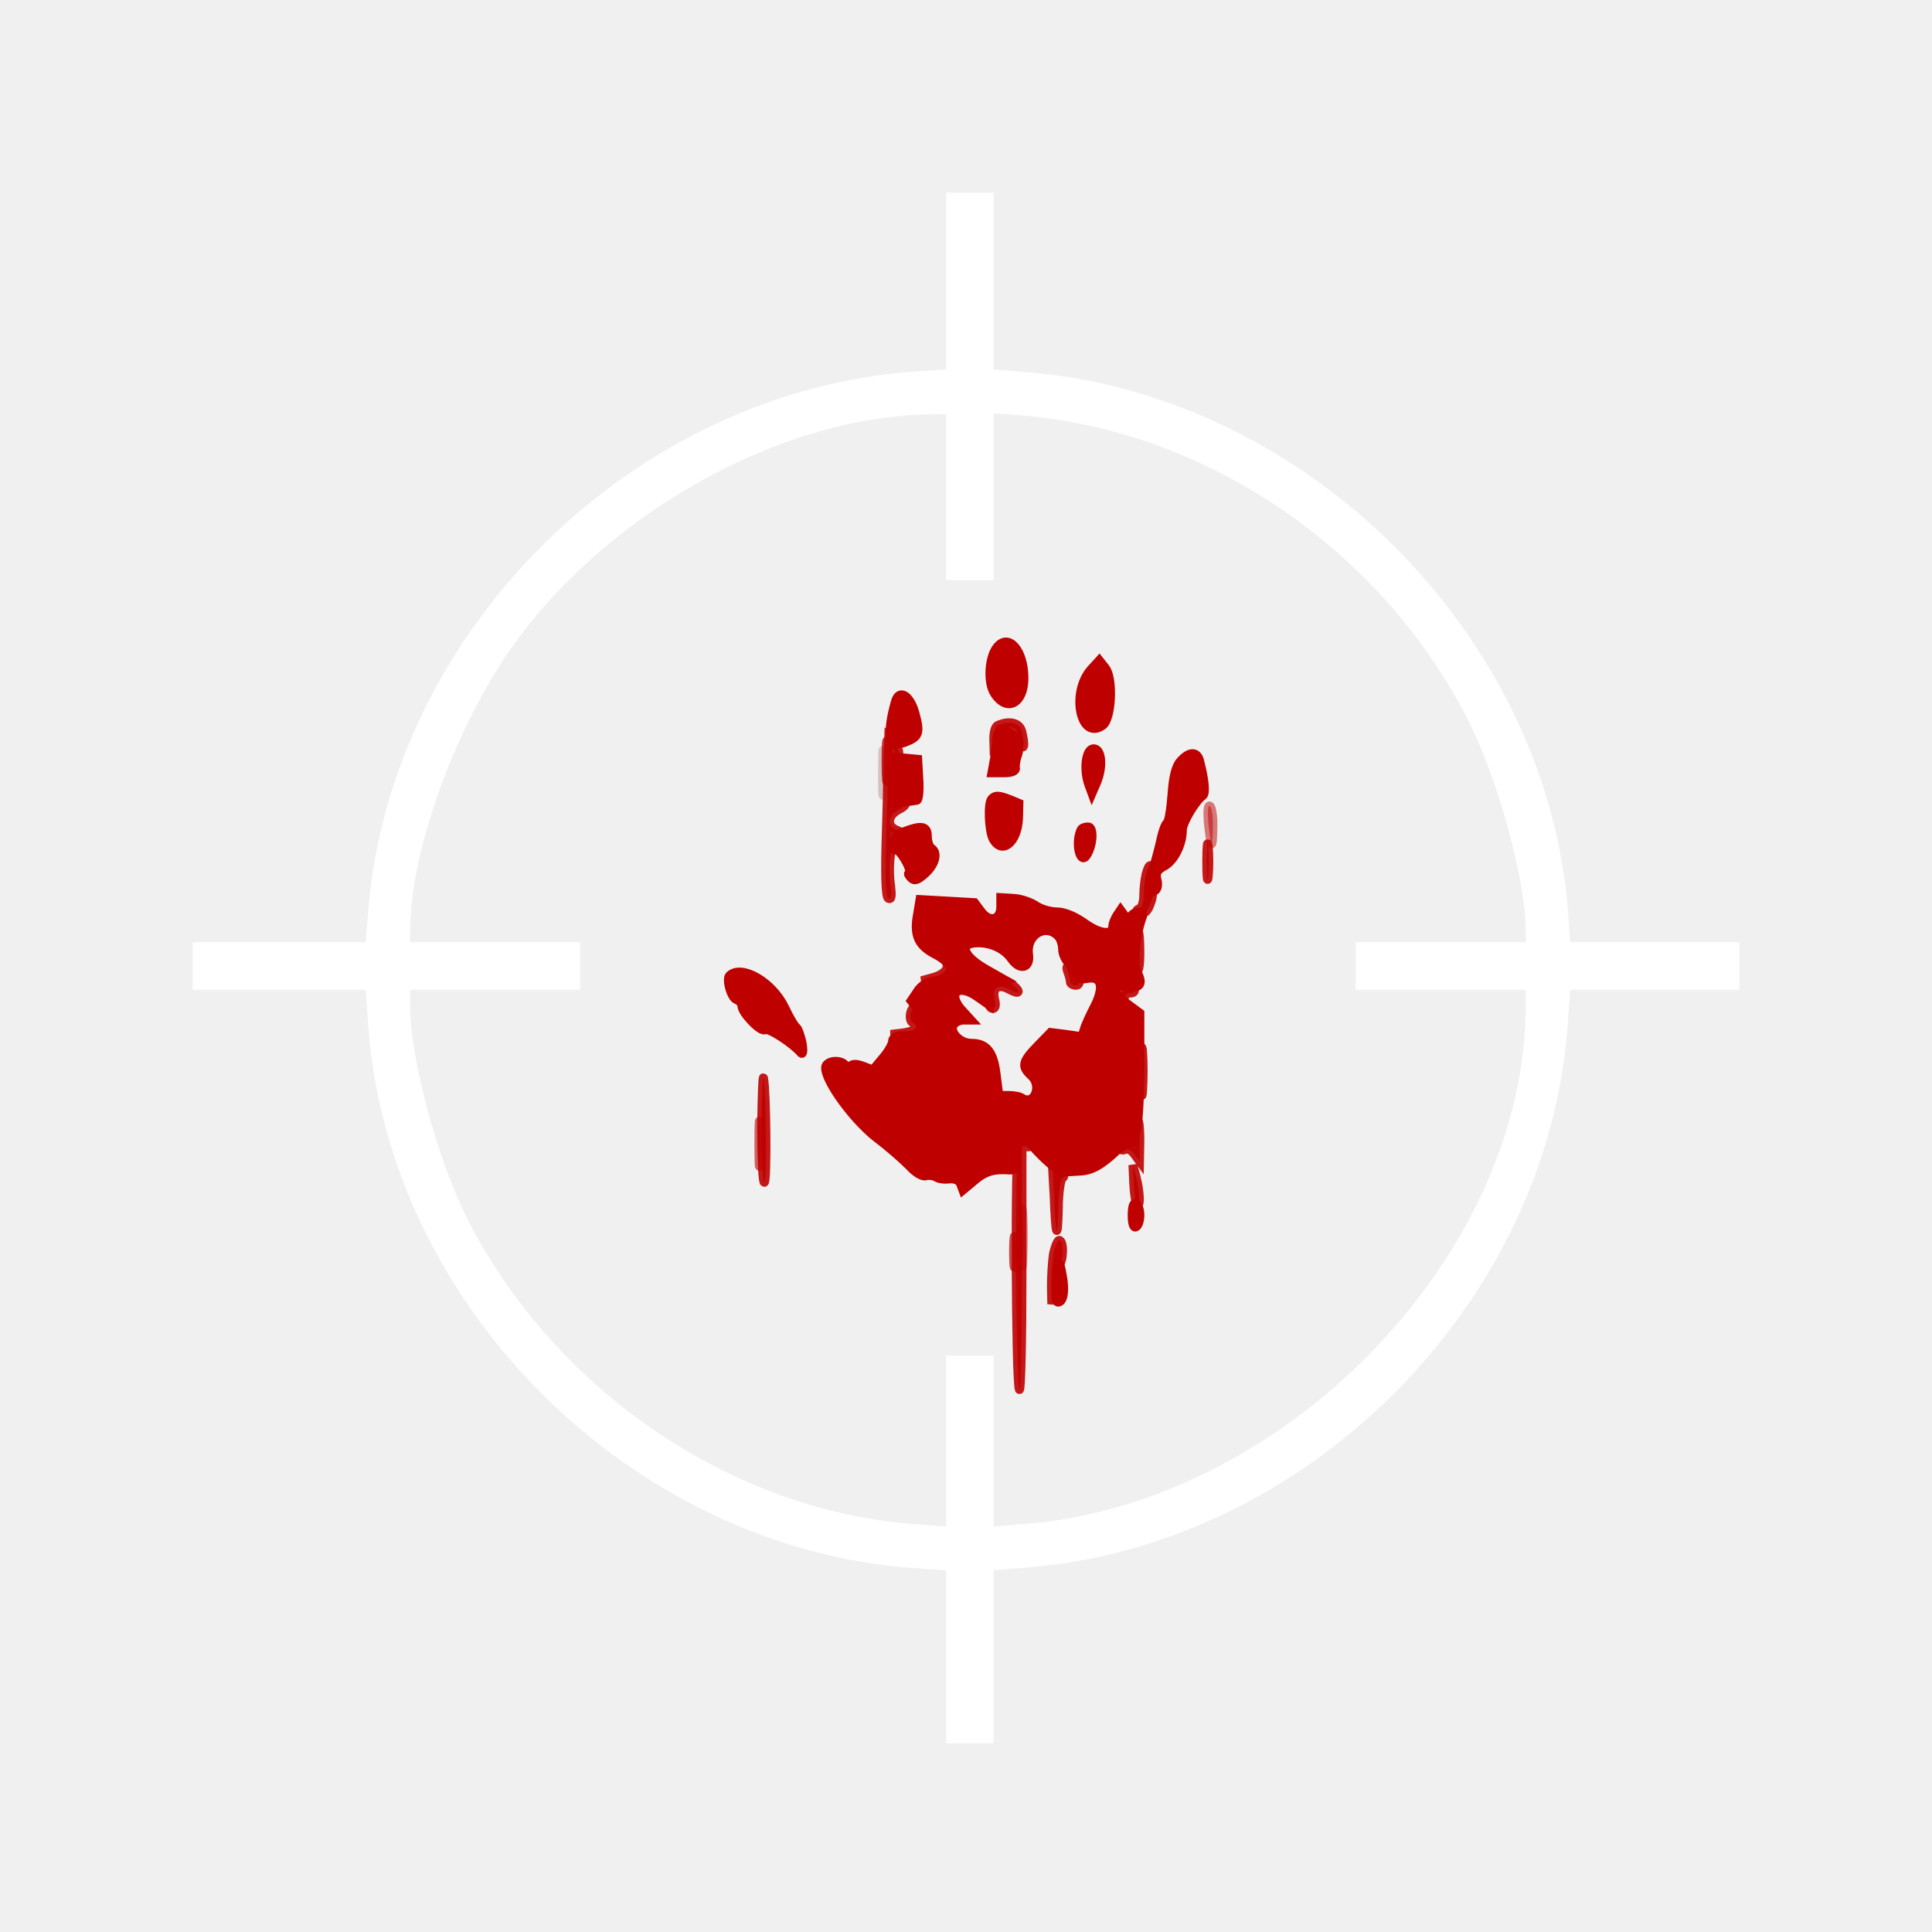
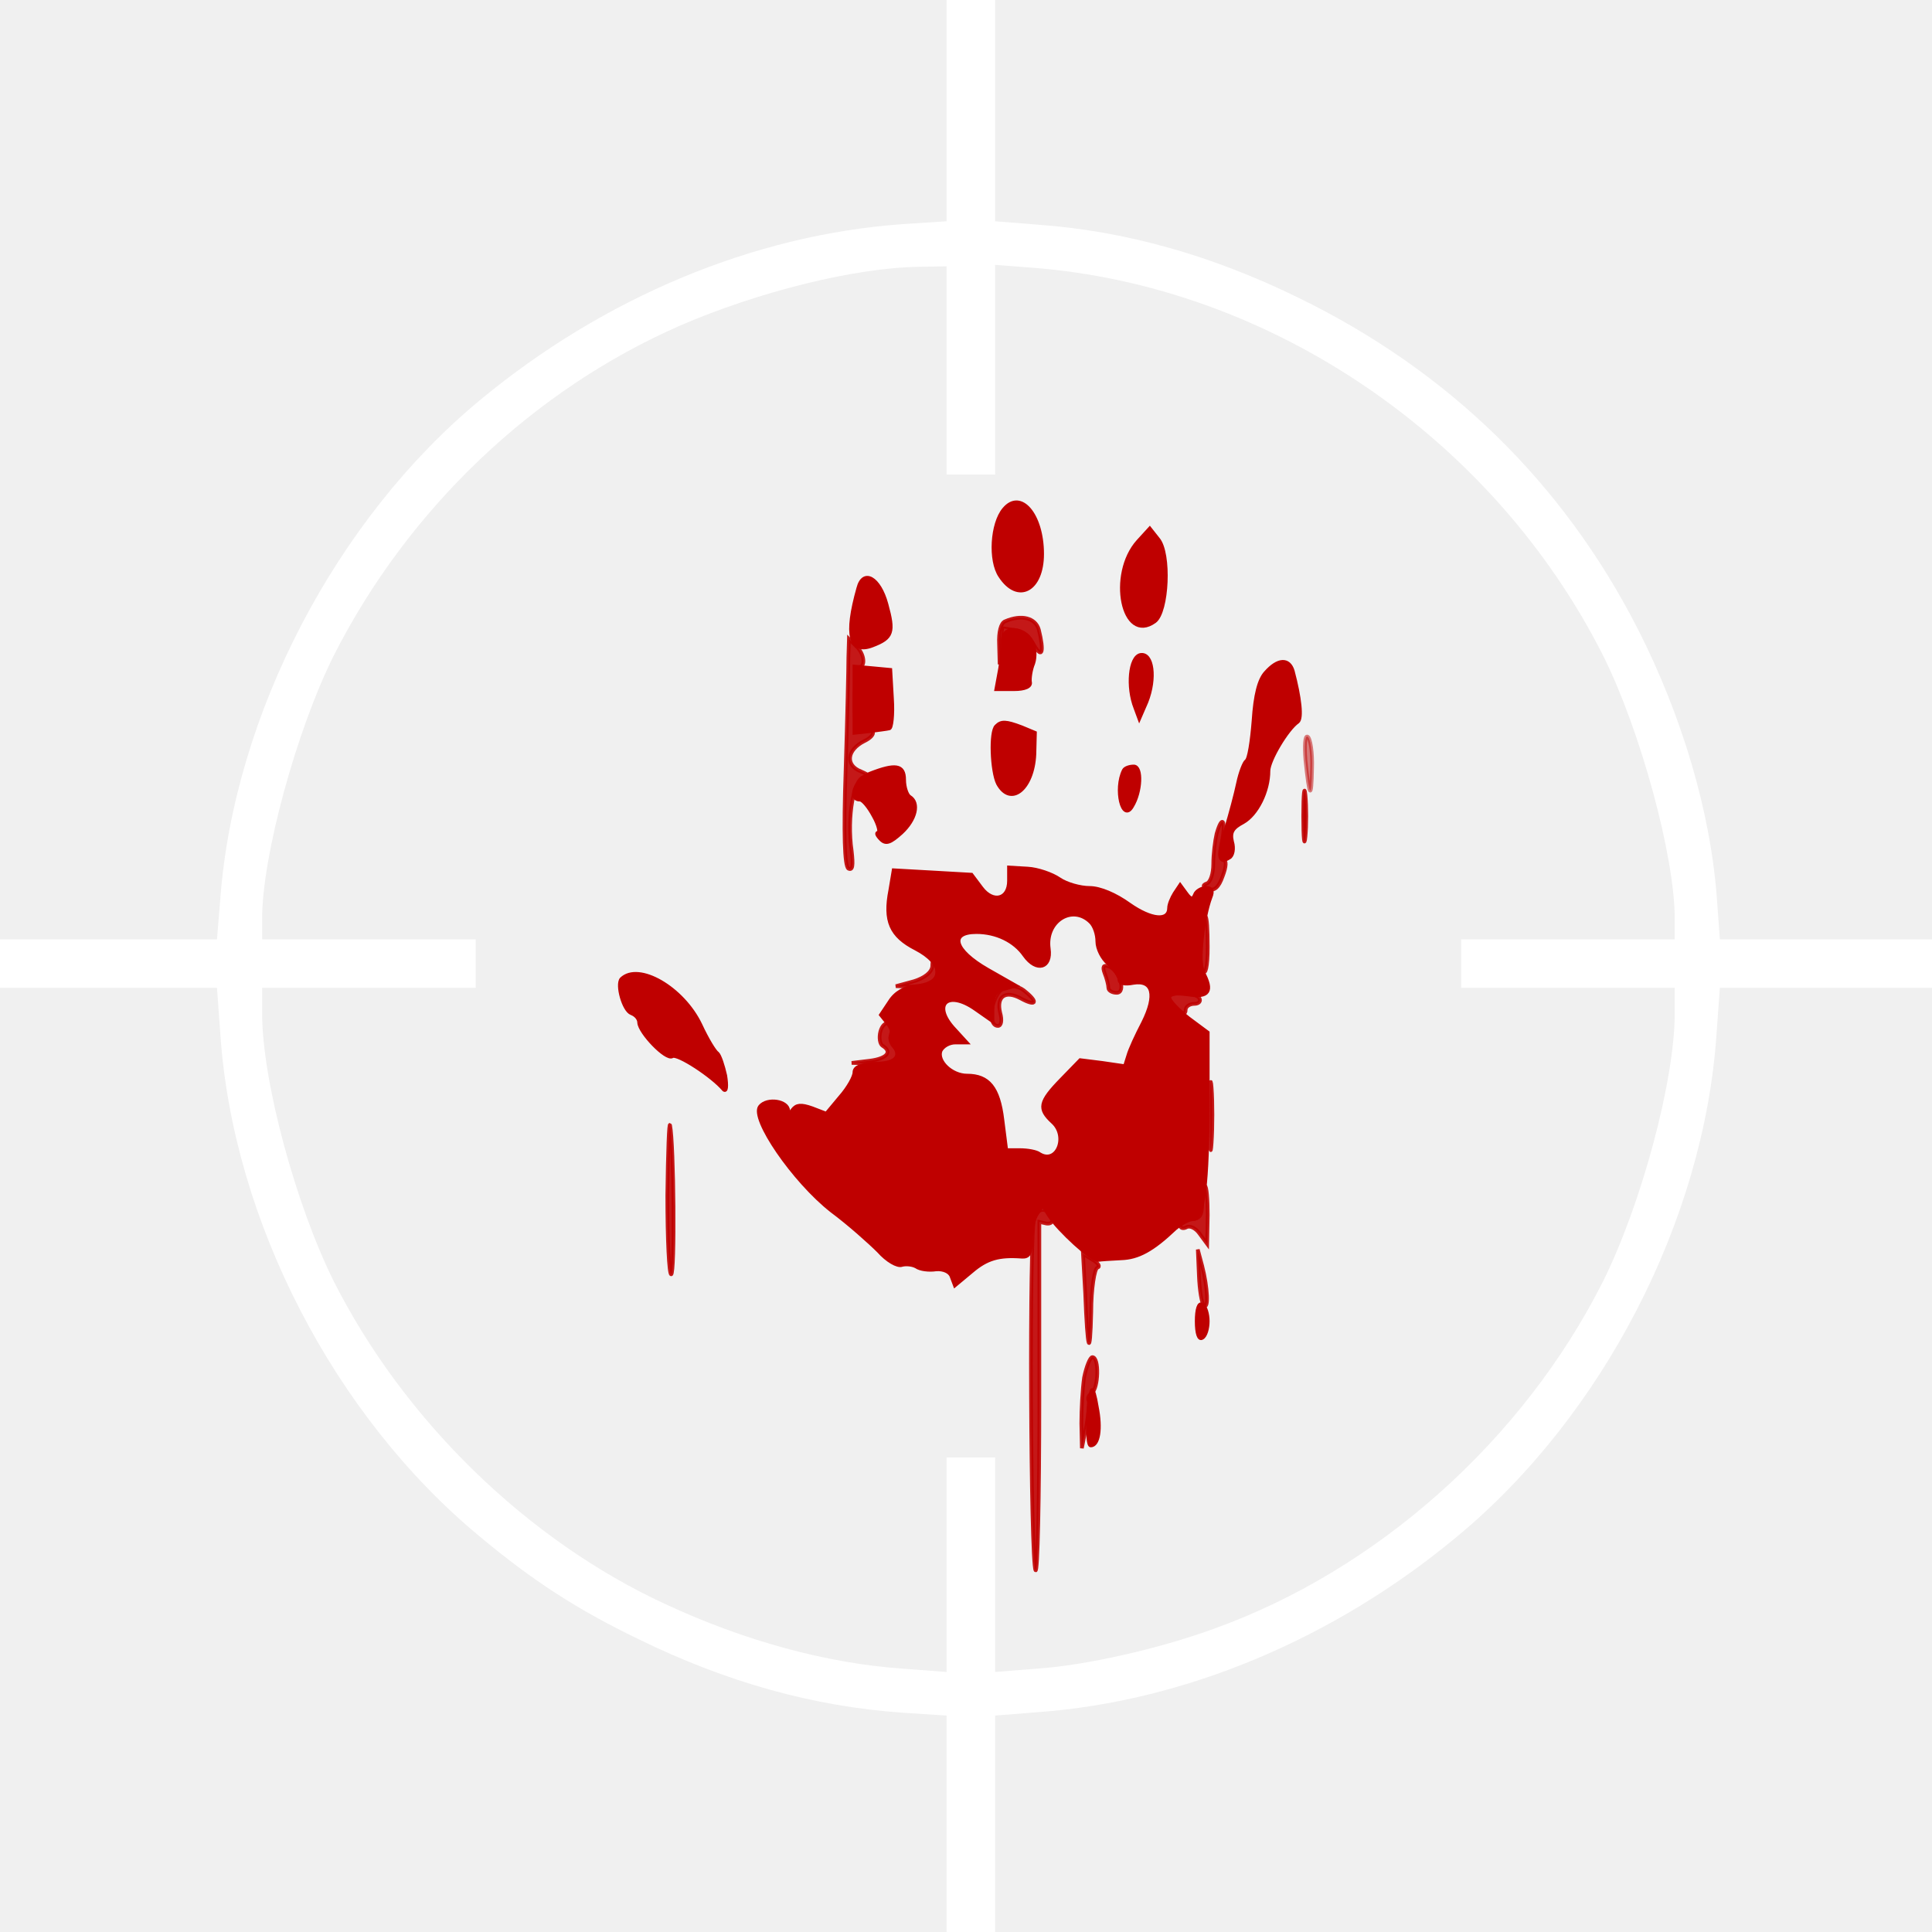
- <svg xmlns="http://www.w3.org/2000/svg" version="1.0" viewBox="0 0 500 500">
-   <path fill="#FFF" stroke="#FFF" stroke-width="2.3" d="M246 73.8v22.9l-9.2.6c-72.5 5.1-134.9 66.9-140.4 139.1l-.7 8.6H51v10h44.7l.7 9.7c4.9 72.5 67.6 134.9 140.4 140l9.2.6V450h10v-44.7l8.8-.7c72.6-5.4 134.9-67.7 139.8-139.9l.7-9.7H449v-10h-43.7l-.6-8.3c-5.1-71.7-67.6-134-139.9-139.3l-8.8-.7V51h-10v22.8zm0 53.7V149h10v-43.3l7.8.6c48.9 3.8 94.7 35 117.4 80 7.7 15.4 14.8 41.5 14.8 54.4v4.3h-44v10h44v5.3c0 65.2-63 130.2-131.2 135.3l-8.8.7V352h-10v44.3l-9.2-.7c-48-3.4-94.5-35.2-117-79.9-7.9-15.9-14.8-41.5-14.8-55.4V255h44v-10h-44v-4.3c0-19.6 10.6-50 24.9-71.5 24.1-35.9 70.3-62.4 110.4-63.1l5.7-.1v21.5z" />
-   <path fill="maroon" fill-opacity=".2" stroke="maroon" stroke-opacity=".2" stroke-width="2.3" d="M228.4 200c0 5.2.1 7.4.3 4.7.2-2.6.2-6.8 0-9.5-.2-2.6-.3-.4-.3 4.8z" />
-   <path fill="#BF0000" fill-opacity=".5" stroke="#BF0000" stroke-opacity=".5" stroke-width="2.3" d="M312.7 212.8c.7 6.9 1.1 7.4 1.2 1.5.1-2.8-.3-5.4-.8-5.7-.5-.3-.6 1.6-.4 4.2z" />
-   <path fill="#BF0000" fill-opacity=".6" stroke="#BF0000" stroke-opacity=".6" stroke-width="2.3" d="M196.4 296c0 5.2.1 7.4.3 4.7.2-2.6.2-6.8 0-9.5-.2-2.6-.3-.4-.3 4.8z" />
-   <path fill="#BF0000" fill-opacity=".7" stroke="#BF0000" stroke-opacity=".7" stroke-width="2.3" d="M262.3 324c0 3.6.2 5 .4 3.2.2-1.7.2-4.7 0-6.5-.2-1.7-.4-.3-.4 3.3z" />
-   <path fill="#BF0000" fill-opacity=".9" stroke="#BF0000" stroke-opacity=".9" stroke-width="2.3" d="M258.3 187.7c-.8.3-1.2 2-1.1 4.1l.1 3.7.4-3.2.4-3.3 2.1.3c1.1.2 2.7 1.4 3.4 2.8 1.4 2.5 1.8 1.1.8-2.9-.6-2.1-3.1-2.8-6.1-1.5zm-28.4 6.5c0 1.8-.2 11-.5 20.4-.4 11.7-.2 17.4.5 17.9.8.4.9-.6.6-3.2-.9-6.1.4-13.3 2.3-13.4 1.2 0 1-.3-.6-1-2.9-1.1-2.6-3.9.6-5.5 2.3-1.1 2-2.6-.4-1.7-1.1.4-1.4-.8-1.4-5.6 0-3.4.4-6.1.8-6.1 1.3 0 1-2.5-.5-3.8l-1.3-1.3-.1 3.3zm82.4 28.8c0 4.1.2 5.8.4 3.7.2-2 .2-5.4 0-7.5-.2-2-.4-.3-.4 3.8zm-15.7 3.2c-.3 1.3-.6 3.7-.6 5.5 0 1.7-.5 3.3-1.2 3.5-.8.3-.7.6.3 1 1.1.4 1.9-.3 2.6-2.3.7-1.8.7-2.9.2-2.9-.6 0-.7-1.5-.3-3.5.7-3.9 0-4.8-1-1.3zm-2.8 19c-.3 2.4-.1 5 .3 5.8.5.9.9-.7.9-4.3 0-6.7-.6-7.5-1.2-1.5zm-48.7 5c-.1 1.1-1.4 2.1-3.3 2.7l-3.3.9 3.3.1c3.3.1 4.9-1.6 3.9-4.1-.4-.8-.6-.7-.6.4zm31.2 1.2c.4 1 .7 2.2.7 2.7s.7.9 1.5.9c1.8 0 .5-4.2-1.5-4.8-.9-.3-1.1.1-.7 1.2zm-18.1 2.7c-2.3.9-3.3 6.9-1.2 6.9.6 0 .8-1 .4-2.4-.7-2.9.9-4.1 3.7-2.6 2.7 1.5 3.3.8 1-1.1-1.2-1.1-2.4-1.3-3.9-.8zm29.8 1.8c0 .5.7 1.4 1.5 2.1 1 .9 1.5.9 1.5.1 0-.6.7-1.1 1.6-1.1.8 0 1.2-.5.9-1-.8-1.2-5.5-1.3-5.5-.1zm-52.3 6.1c-.3 1.1-.1 2.3.4 2.6 1.8 1.1.8 2.3-2.3 2.7l-3.3.4 3.7.1c3.9.2 5.8-1.2 4-3-.6-.6-.8-1.6-.6-2.3.3-.7.1-1.6-.4-1.9-.5-.3-1.2.3-1.5 1.4zm59.7 15.5c0 5.5.1 7.6.3 4.7.2-2.9.2-7.4 0-10-.2-2.6-.3-.2-.3 5.3zm-98.3 14.2c0 7.9.3 14.3.7 14.3.7 0 .5-23.6-.2-27-.2-.8-.4 4.9-.5 12.7zM294 293c0 2.3-.4 3-2 3-1.1 0-2 .5-2 1.1 0 .5.5.7 1.1.4.6-.4 1.7.1 2.4 1.1l1.4 1.9.1-5.3c0-2.8-.2-5.2-.5-5.2s-.5 1.3-.5 3zm-30.4 2.7c-1 2.4-.7 62.2.2 63.9.4.8.7-13.1.7-30.9v-32.2l1.3.3c.8.1 1.2-.3 1-1-.7-1.9-2.5-2-3.2-.1zm9.2 13.7c.4 10.6.9 12.1 1.1 3.4 0-4.2.6-7.8 1.1-8 .6-.2.2-.8-.8-1.4l-1.8-1.1.4 7.1zm20.6-3.2c.1 2.6.5 5.1.9 5.4.9.9.7-3.2-.3-7.1l-.8-3 .2 4.7zm-20.8 18.5c-.3 2.1-.5 5.8-.5 8.3l.1 4.5.8-4c.4-2.2.6-4.3.4-4.7-.2-.4 0-.9.6-1.3 1.2-.8 1.4-6.5.1-6.5-.4 0-1.1 1.7-1.5 3.7z" />
-   <path fill="#BF0000" fill-opacity=".8" stroke="#BF0000" stroke-opacity=".8" stroke-width="2.3" d="M229.3 197c0 4.7.2 6.6.4 4.2.2-2.3.2-6.1 0-8.5-.2-2.3-.4-.4-.4 4.3z" />
-   <path fill="#BF0000" fill-opacity=".4" stroke="#BF0000" stroke-opacity=".4" stroke-width="2.3" d="M264.4 320.5c0 6.6.1 9.2.3 5.7.2-3.4.2-8.8 0-12-.2-3.1-.3-.3-.3 6.3z" />
-   <path fill="#BF0000" stroke="#BF0000" stroke-width="2.3" d="M258.1 167.4c-2.2 2.6-2.6 9.3-.7 12.1 3.2 4.9 7.6 2.6 7.6-4 0-7.1-3.9-11.7-6.9-8.1zm24.3 5.8c-5.4 6-2.8 18.7 3 14.5 2.3-1.7 2.8-12.3.6-14.9l-1.5-1.9-2.1 2.3zm-50.7 8.5c-2.4 8.5-1.5 11.9 2.5 10.4 3.7-1.4 4-2.4 2.6-7.5-1.3-4.8-4.2-6.4-5.1-2.9zm26.3 9.1c0 .9-.3 3.4-.6 5.4l-.7 3.8h3.2c2 0 3.1-.5 2.9-1.3-.1-.6.1-2.2.6-3.4.4-1.2.3-3-.3-4-1.2-2.4-5.1-2.8-5.1-.5zm24.8 3c-1.9.4-2.4 5.8-.9 9.6l.7 1.9 1.3-3c1.7-4.3 1.1-8.9-1.1-8.5zm22.7 3.2c-1.2 1.3-1.9 4.1-2.2 8.7-.3 3.8-.8 7-1.3 7.3-.4.3-1.1 2.1-1.5 4-.4 1.9-1.4 5.7-2.2 8.3-1.6 4.8-1.4 6.5.6 5.2.6-.3.9-1.6.5-2.9-.4-1.7.1-2.5 2-3.5 2.5-1.4 4.6-5.6 4.6-9.3 0-1.9 3.4-7.6 5.3-8.9.8-.6.4-4.3-.9-9.2-.7-2.3-2.7-2.2-4.9.3zm-74.5 4.9v6l2.8-.3c1.5-.2 3.1-.4 3.5-.5.4 0 .7-2.5.5-5.4l-.3-5.2-3.2-.3-3.3-.3v6zm25.7 4.8c-1.1 1-.8 8.2.3 10.4 2.3 4.2 6.3 1 6.6-5.3l.1-3.9-2.4-1c-2.9-1.1-3.7-1.1-4.6-.2zm-22.9 8.6c-2.6 1-4 4.7-1.8 4.7.5 0 1.6 1.3 2.5 3 .9 1.6 1.2 3 .8 3-.4 0-.2.5.5 1.2.9.9 1.7.6 3.7-1.2 2.6-2.4 3.3-5.4 1.5-6.5-.5-.3-1-1.7-1-3.1 0-2.7-1.6-2.9-6.2-1.1zm46-.6c-1.7 3.4-.2 9.5 1.5 6.5 1.6-2.6 1.8-7.2.3-7.2-.8 0-1.6.3-1.8.7zm-20.8 20c0 3.4-2.9 4.1-5 1.3l-1.8-2.4-7-.4-7.1-.4-.6 3.6c-1.1 5.6.1 8.3 4.6 10.6 5.2 2.7 5.3 6.3.1 6.8-2.1.2-3.8 1.2-4.8 2.8l-1.6 2.4 1.2 1.5c.7.9 1 1.8.7 2.2-.4.3-.2 1.2.4 1.9 1.6 2 .1 3.4-3.7 3.4-2.3 0-3.4.5-3.4 1.4 0 .8-1.1 2.8-2.6 4.5l-2.5 3-2.6-1c-2-.7-2.8-.6-3.5.3-.5.8-.8.9-.8.2 0-1.8-3.8-2.4-5.1-.8-1.7 2.1 6.1 13.5 13 18.9 3.1 2.3 6.9 5.7 8.5 7.3 1.5 1.7 3.4 2.8 4.2 2.5.7-.2 1.9-.1 2.6.3.7.5 2.3.7 3.6.5 1.3-.1 2.5.4 2.8 1.3l.6 1.6 3-2.5c2.8-2.4 5-3 9.1-2.7 1.3.1 1.7-.6 1.7-3.1 0-1.7.5-3.9 1.1-4.7l1-1.5 1.2 1.9c1.7 2.6 7.7 8.1 8.8 8 .5-.1 2.4-.2 4.2-.3 3.1-.1 5.7-1.5 9.8-5.4 1.1-.9 2.5-1.7 3.3-1.7 1.8 0 2.6-6.5 2.6-21.5v-12.3l-3.5-2.6c-1.9-1.5-3.5-3.2-3.5-3.8 0-.7 1.3-.8 3.5-.5 3.7.6 4.5-.6 2.6-4.1-.9-1.6 0-9.8 1.4-13.5.5-1.2.2-1.7-.8-1.7-.8 0-1.8.6-2 1.2-.4 1-.8.9-1.6-.2l-1.1-1.5-1 1.5c-.5.8-1 2-1 2.6 0 2.5-3.2 2.2-7.2-.6-2.5-1.8-5.3-3-7.2-3-1.7 0-4.2-.7-5.5-1.6-1.3-.9-3.9-1.8-5.7-1.9l-3.4-.2v2.4zm14.8 7.5c.7.7 1.2 2.2 1.2 3.5 0 1.3.9 3.1 2 4 1.1 1 2 2.3 2 2.9 0 .7 1 .9 2.5.6 3.6-.6 4.3 2.2 1.8 7.2-1.2 2.3-2.4 4.9-2.7 6l-.6 1.9-4.1-.6-4-.5-3.4 3.5c-4 4.1-4.2 5.3-1.6 7.7 2.9 2.6.8 7.8-2.4 5.8-.5-.4-2.1-.7-3.5-.7h-2.5l-.7-5.5c-.7-5.8-2.5-8-6.4-8-2.8 0-5.5-2.6-4.8-4.5.4-.8 1.5-1.5 2.7-1.5h2l-2.1-2.3c-4.3-4.5-1.4-7.4 3.8-3.7l3 2.1v-2.6c0-1.9.6-2.9 2.1-3.2l2.1-.6-5.1-2.9c-6.1-3.5-7-6.8-2-6.8 3.6 0 6.9 1.6 8.7 4.2 2.2 3.1 4.9 2.3 4.4-1.2-.7-5 4.3-8.1 7.6-4.8zm-85 10.3c-.9 1 .4 5.7 1.8 6.2.8.3 1.4 1 1.4 1.7.1 1.8 4.9 6.8 6 6.1.9-.6 7.3 3.6 9.3 6 .5.5.6-.6.3-2.5-.4-1.8-1-3.6-1.4-4-.5-.3-1.9-2.6-3.1-5.2-3.2-6.7-11.2-11.3-14.3-8.3zm104.2 62c0 2.2.4 3.4 1 3 .6-.3 1-1.7 1-3s-.4-2.7-1-3c-.6-.4-1 .8-1 3zM274 327c-.8 1.9-1 10-.2 10 1.4 0 1.9-3 1.1-7-.3-1.9-.7-3.3-.9-3z" />
+ <svg xmlns="http://www.w3.org/2000/svg" width="1200" height="1200" viewBox="0 0 1200 1200" fill="none">
+   <path d="M810.833 471.961C813.233 495.619 814.605 497.333 814.947 477.104C815.29 467.504 813.919 458.589 812.205 457.561C810.49 456.532 810.147 463.047 810.833 471.961Z" fill="#BF0000" fill-opacity="0.5" stroke="#BF0000" stroke-opacity="0.5" stroke-width="2.3" />
+   <path d="M624.313 385.9C621.57 386.928 620.199 392.757 620.542 399.957L620.884 412.643L622.256 401.672L623.627 390.357L630.828 391.386C634.599 392.071 640.085 396.186 642.485 400.986C647.285 409.558 648.657 404.757 645.228 391.043C643.171 383.843 634.599 381.443 624.313 385.9ZM526.939 408.186C526.939 414.358 526.253 445.902 525.225 478.131C523.853 518.246 524.539 537.79 526.939 539.504C529.682 540.876 530.025 537.447 528.996 528.532C525.91 507.618 530.368 482.931 536.882 482.588C540.996 482.588 540.311 481.56 534.825 479.16C524.882 475.388 525.91 465.788 536.882 460.302C544.768 456.53 543.739 451.387 535.511 454.473C531.739 455.845 530.71 451.73 530.71 435.273C530.71 423.615 532.082 414.358 533.453 414.358C537.911 414.358 536.882 405.786 531.739 401.329L527.282 396.872L526.939 408.186ZM809.461 506.932C809.461 520.989 810.147 526.818 810.833 519.618C811.519 512.761 811.519 501.103 810.833 493.903C810.147 487.046 809.461 492.874 809.461 506.932ZM755.631 517.904C754.603 522.361 753.574 530.59 753.574 536.761C753.574 542.59 751.86 548.076 749.46 548.762C746.717 549.79 747.06 550.819 750.488 552.19C754.26 553.562 757.003 551.162 759.403 544.304C761.803 538.133 761.803 534.361 760.088 534.361C758.031 534.361 757.688 529.218 759.06 522.361C761.46 508.989 759.06 505.903 755.631 517.904ZM746.031 583.048C745.002 591.277 745.688 600.192 747.06 602.935C748.774 606.02 750.145 600.535 750.145 588.191C750.145 565.219 748.088 562.476 746.031 583.048ZM579.055 600.192C578.712 603.963 574.255 607.392 567.74 609.449L556.425 612.535L567.74 612.878C579.055 613.221 584.541 607.392 581.112 598.82C579.74 596.077 579.055 596.42 579.055 600.192ZM686.029 604.306C687.401 607.735 688.429 611.849 688.429 613.564C688.429 615.278 690.829 616.649 693.572 616.649C699.744 616.649 695.287 602.249 688.429 600.192C685.343 599.163 684.658 600.535 686.029 604.306ZM623.97 613.564C616.084 616.649 612.656 637.221 619.856 637.221C621.913 637.221 622.599 633.793 621.227 628.993C618.827 619.049 624.313 614.935 633.913 620.078C643.171 625.221 645.228 622.821 637.342 616.306C633.228 612.535 629.113 611.849 623.97 613.564ZM726.145 619.735C726.145 621.449 728.545 624.535 731.288 626.935C734.716 630.021 736.431 630.021 736.431 627.278C736.431 625.221 738.831 623.507 741.917 623.507C744.659 623.507 746.031 621.792 745.002 620.078C742.259 615.964 726.145 615.621 726.145 619.735ZM546.825 640.65C545.797 644.422 546.482 648.536 548.197 649.565C554.368 653.336 550.94 657.45 540.311 658.822L528.996 660.193L541.682 660.536C555.054 661.222 561.568 656.422 555.397 650.25C553.34 648.193 552.654 644.764 553.34 642.364C554.368 639.964 553.682 636.878 551.968 635.85C550.254 634.821 547.854 636.878 546.825 640.65ZM751.517 693.794C751.517 712.652 751.86 719.852 752.545 709.909C753.231 699.966 753.231 684.537 752.545 675.622C751.86 666.708 751.517 674.937 751.517 693.794ZM414.479 742.482C414.479 769.568 415.507 791.512 416.879 791.512C419.279 791.512 418.593 710.595 416.193 698.937C415.507 696.194 414.821 715.738 414.479 742.482ZM746.717 746.939C746.717 754.825 745.345 757.225 739.859 757.225C736.088 757.225 733.002 758.939 733.002 760.996C733.002 762.711 734.716 763.396 736.773 762.368C738.831 760.996 742.602 762.711 745.002 766.139L749.802 772.654L750.145 754.482C750.145 744.882 749.46 736.653 748.431 736.653C747.402 736.653 746.717 741.11 746.717 746.939ZM642.485 756.196C639.056 764.425 640.085 969.46 643.171 975.288C644.542 978.031 645.571 930.373 645.571 869.342V758.939L650.028 759.968C652.771 760.311 654.143 758.939 653.457 756.539C651.057 750.025 644.885 749.682 642.485 756.196ZM674.029 803.169C675.4 839.513 677.115 844.656 677.8 814.826C677.8 800.426 679.858 788.083 681.572 787.397C683.629 786.711 682.258 784.654 678.829 782.597L672.657 778.825L674.029 803.169ZM744.659 792.197C745.002 801.112 746.374 809.683 747.745 810.712C750.831 813.798 750.145 799.74 746.717 786.368L743.974 776.082L744.659 792.197ZM673.343 855.628C672.315 862.828 671.629 875.514 671.629 884.086L671.972 899.515L674.715 885.8C676.086 878.257 676.772 871.057 676.086 869.685C675.4 868.314 676.086 866.599 678.143 865.228C682.258 862.485 682.943 842.942 678.486 842.942C677.115 842.942 674.715 848.77 673.343 855.628Z" fill="#BF0000" fill-opacity="0.9" stroke="#BF0000" stroke-opacity="0.9" stroke-width="2.3" />
+   <path d="M623.627 316.299C616.083 325.214 614.712 348.186 621.226 357.786C632.198 374.586 647.284 366.7 647.284 344.071C647.284 319.728 633.913 303.956 623.627 316.299ZM706.943 336.185C688.428 356.757 697.343 400.301 717.229 385.901C725.115 380.072 726.83 343.728 719.286 334.814L714.143 328.299L706.943 336.185ZM533.11 365.329C524.881 394.473 527.967 406.13 541.681 400.987C554.367 396.187 555.396 392.758 550.596 375.272C546.139 358.815 536.195 353.329 533.11 365.329ZM623.284 396.53C623.284 399.616 622.255 408.187 621.226 415.045L618.826 428.074H629.798C636.655 428.074 640.427 426.359 639.741 423.616C639.398 421.559 640.084 416.073 641.798 411.959C643.17 407.845 642.827 401.673 640.77 398.244C636.656 390.015 623.284 388.644 623.284 396.53ZM708.315 406.816C701.8 408.187 700.086 426.702 705.229 439.731L707.629 446.246L712.086 435.96C717.915 421.216 715.858 405.444 708.315 406.816ZM786.146 417.788C782.031 422.245 779.631 431.845 778.602 447.617C777.574 460.646 775.859 471.618 774.145 472.646C772.774 473.675 770.374 479.847 769.002 486.361C767.631 492.876 764.202 505.904 761.459 514.819C755.973 531.277 756.659 537.105 763.516 532.648C765.573 531.62 766.602 527.162 765.231 522.705C763.859 516.876 765.573 514.133 772.088 510.705C780.66 505.905 787.86 491.504 787.86 478.818C787.86 472.304 799.517 452.76 806.032 448.303C808.775 446.246 807.403 433.56 802.946 416.759C800.546 408.873 793.689 409.216 786.146 417.788ZM530.71 434.588V455.16L540.31 454.132C545.453 453.446 550.939 452.76 552.31 452.417C553.682 452.417 554.71 443.846 554.025 433.902L552.996 416.073L542.024 415.045L530.71 414.016V434.588ZM618.826 451.046C615.055 454.474 616.083 479.161 619.855 486.704C627.741 501.104 641.456 490.133 642.484 468.532L642.827 455.16L634.598 451.731C624.655 447.96 621.912 447.96 618.826 451.046ZM540.31 480.532C531.395 483.961 526.595 496.647 534.138 496.647C535.853 496.647 539.624 501.104 542.71 506.933C545.796 512.419 546.824 517.219 545.453 517.219C544.081 517.219 544.767 518.933 547.167 521.333C550.253 524.419 552.996 523.391 559.853 517.219C568.768 508.99 571.168 498.704 564.996 494.933C563.282 493.904 561.568 489.104 561.568 484.304C561.568 475.046 556.082 474.361 540.31 480.532ZM698.029 478.475C692.2 490.133 697.343 511.047 703.172 500.761C708.658 491.847 709.343 476.075 704.2 476.075C701.457 476.075 698.714 477.104 698.029 478.475ZM626.712 547.049C626.712 558.706 616.769 561.106 609.569 551.506L603.397 543.277L579.397 541.906L555.053 540.534L552.996 552.877C549.224 572.078 553.339 581.335 568.768 589.221C586.597 598.479 586.94 610.822 569.111 612.536C561.91 613.222 556.082 616.651 552.653 622.136L547.167 630.365L551.282 635.508C553.682 638.594 554.71 641.68 553.682 643.051C552.31 644.08 552.996 647.166 555.053 649.566C560.539 656.423 555.396 661.223 542.367 661.223C534.481 661.223 530.71 662.938 530.71 666.023C530.71 668.766 526.938 675.624 521.795 681.452L513.223 691.738L504.309 688.31C497.451 685.91 494.709 686.253 492.309 689.338C490.594 692.081 489.566 692.424 489.566 690.024C489.566 683.852 476.537 681.795 472.079 687.281C466.251 694.481 492.994 733.568 516.652 752.083C527.281 759.969 540.31 771.626 545.796 777.112C550.939 782.941 557.453 786.713 560.196 785.684C562.596 784.998 566.711 785.341 569.111 786.713C571.511 788.427 576.997 789.113 581.454 788.427C585.911 788.084 590.026 789.798 591.054 792.884L593.111 798.37L603.397 789.798C612.998 781.57 620.541 779.512 634.598 780.541C639.056 780.884 640.427 778.484 640.427 769.912C640.427 764.083 642.141 756.54 644.199 753.797L647.627 748.654L651.742 755.169C657.57 764.083 678.142 782.941 681.914 782.598C683.628 782.255 690.143 781.912 696.314 781.57C706.943 781.227 715.858 776.427 729.915 763.055C733.687 759.969 738.487 757.226 741.23 757.226C747.402 757.226 750.144 734.94 750.144 683.51V641.337L738.144 632.422C731.63 627.279 726.144 621.451 726.144 619.393C726.144 616.993 730.601 616.651 738.144 617.679C750.83 619.736 753.573 615.622 747.059 603.622C743.973 598.136 747.059 570.021 751.859 557.335C753.573 553.22 752.545 551.506 749.116 551.506C746.373 551.506 742.944 553.563 742.259 555.62C740.887 559.049 739.516 558.706 736.773 554.934L733.001 549.791L729.572 554.934C727.858 557.677 726.144 561.792 726.144 563.849C726.144 572.421 715.172 571.392 701.457 561.792C692.886 555.62 683.285 551.506 676.771 551.506C670.942 551.506 662.371 549.106 657.913 546.02C653.456 542.934 644.541 539.848 638.37 539.505L626.712 538.82V547.049ZM677.457 572.764C679.857 575.164 681.571 580.307 681.571 584.764C681.571 589.221 684.657 595.393 688.428 598.479C692.2 601.907 695.286 606.365 695.286 608.422C695.286 610.822 698.714 611.508 703.857 610.479C716.201 608.422 718.601 618.022 710.029 635.165C705.915 643.051 701.8 651.966 700.772 655.737L698.714 662.252L684.657 660.195L670.942 658.48L659.285 670.481C645.57 684.538 644.884 688.653 653.799 696.881C663.742 705.796 656.542 723.625 645.57 716.768C643.856 715.396 638.37 714.368 633.57 714.368H624.998L622.598 695.51C620.198 675.624 614.026 668.081 600.654 668.081C591.054 668.081 581.797 659.166 584.197 652.652C585.568 649.909 589.34 647.509 593.454 647.509H600.312L593.111 639.623C578.368 624.194 588.311 614.25 606.14 626.937L616.426 634.137V625.222C616.426 618.708 618.484 615.279 623.627 614.25L630.827 612.193L613.341 602.25C592.426 590.25 589.34 578.935 606.483 578.935C618.826 578.935 630.141 584.421 636.313 593.336C643.856 603.964 653.113 601.222 651.399 589.221C648.999 572.078 666.142 561.449 677.457 572.764ZM386.02 608.079C382.934 611.508 387.391 627.622 392.191 629.337C394.934 630.365 396.991 632.765 396.991 635.165C397.334 641.337 413.792 658.48 417.563 656.08C420.649 654.023 442.593 668.423 449.45 676.652C451.164 678.367 451.507 674.595 450.479 668.081C449.107 661.909 447.05 655.737 445.679 654.366C443.964 653.337 439.164 645.451 435.05 636.537C424.078 613.565 396.649 597.793 386.02 608.079ZM743.287 820.656C743.287 828.2 744.659 832.314 746.716 830.942C748.773 829.914 750.144 825.114 750.144 820.656C750.144 816.199 748.773 811.399 746.716 810.37C744.659 808.999 743.287 813.113 743.287 820.656ZM678.142 863.515C675.399 870.029 674.714 897.802 677.457 897.802C682.257 897.802 683.971 887.516 681.228 873.801C680.2 867.286 678.828 862.486 678.142 863.515Z" fill="#BF0000" stroke="#BF0000" stroke-width="2.3" />
+   <path d="M587.94 68.571V137.444L560.201 139.248C468.241 145.865 375.075 184.662 297.889 248.722C208.643 322.707 145.628 443.609 136.884 557.594L134.774 583.459H0V613.534H134.774L136.884 642.707C144.724 757.895 207.437 879.398 297.889 954.286C331.055 981.955 358.492 999.699 396.482 1018.05C451.055 1044.81 505.025 1059.85 560.201 1063.76L587.94 1065.56V1200H618.09V1065.56L644.623 1063.46C735.678 1056.84 828.543 1018.05 905.126 954.286C995.578 879.398 1058.29 757.895 1066.13 642.707L1068.24 613.534H1200V583.459H1068.24L1066.43 558.496C1062.51 504.662 1045.03 445.113 1016.98 390.075C970.553 299.549 899.698 230.376 806.533 184.962C752.563 158.496 698.894 143.459 644.623 139.549L618.09 137.444V0H587.94V68.571ZM587.94 230.075V294.737H618.09V164.511L641.608 166.316C789.045 177.744 927.136 271.579 995.578 406.917C1018.79 453.233 1040.2 531.729 1040.2 570.526V583.459H907.538V613.534H1040.2V629.474C1040.2 671.278 1019.4 748.271 995.578 796.09C945.829 894.737 855.377 975.338 753.769 1011.73C720 1024.06 674.774 1034.29 644.623 1036.39L618.09 1038.5V905.263H587.94V1038.5L560.201 1036.39C513.467 1033.08 462.513 1019.25 413.367 996.391C327.437 956.692 251.156 882.406 207.437 796.09C183.618 748.271 162.814 671.278 162.814 629.474V613.534H295.477V583.459H162.814V570.526C162.814 531.729 184.221 453.233 207.437 406.917C253.568 316.09 331.055 242.105 422.714 202.105C470.653 181.353 530.653 166.316 570.754 165.714L587.94 165.414V230.075Z" fill="white" />
</svg>
